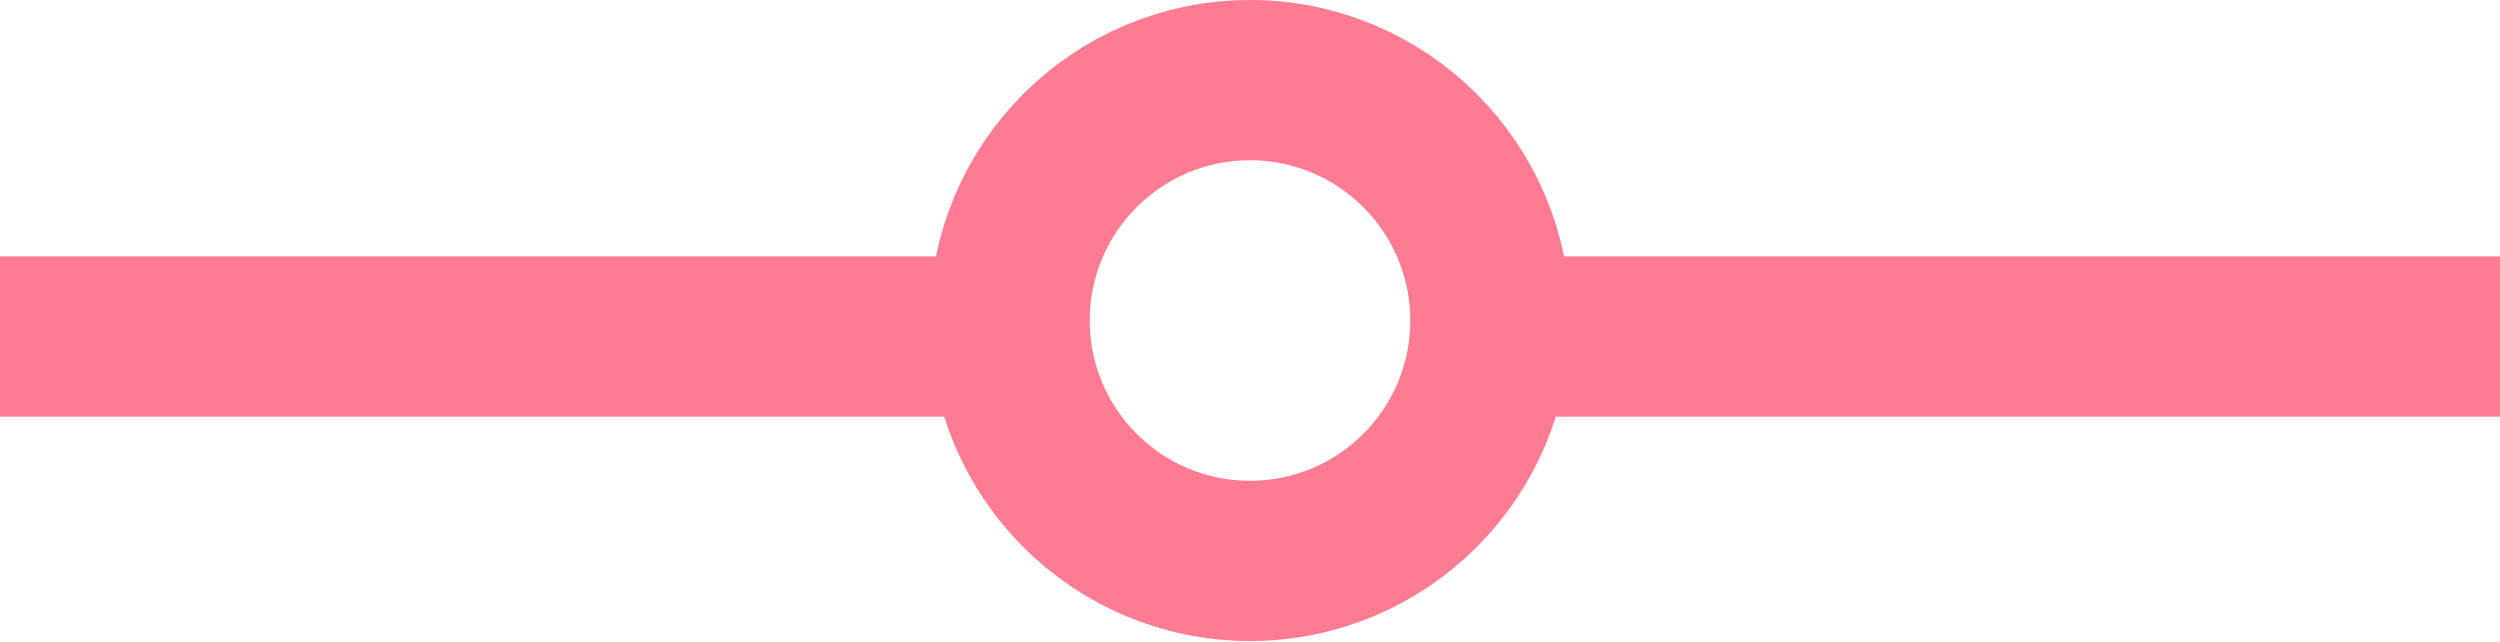
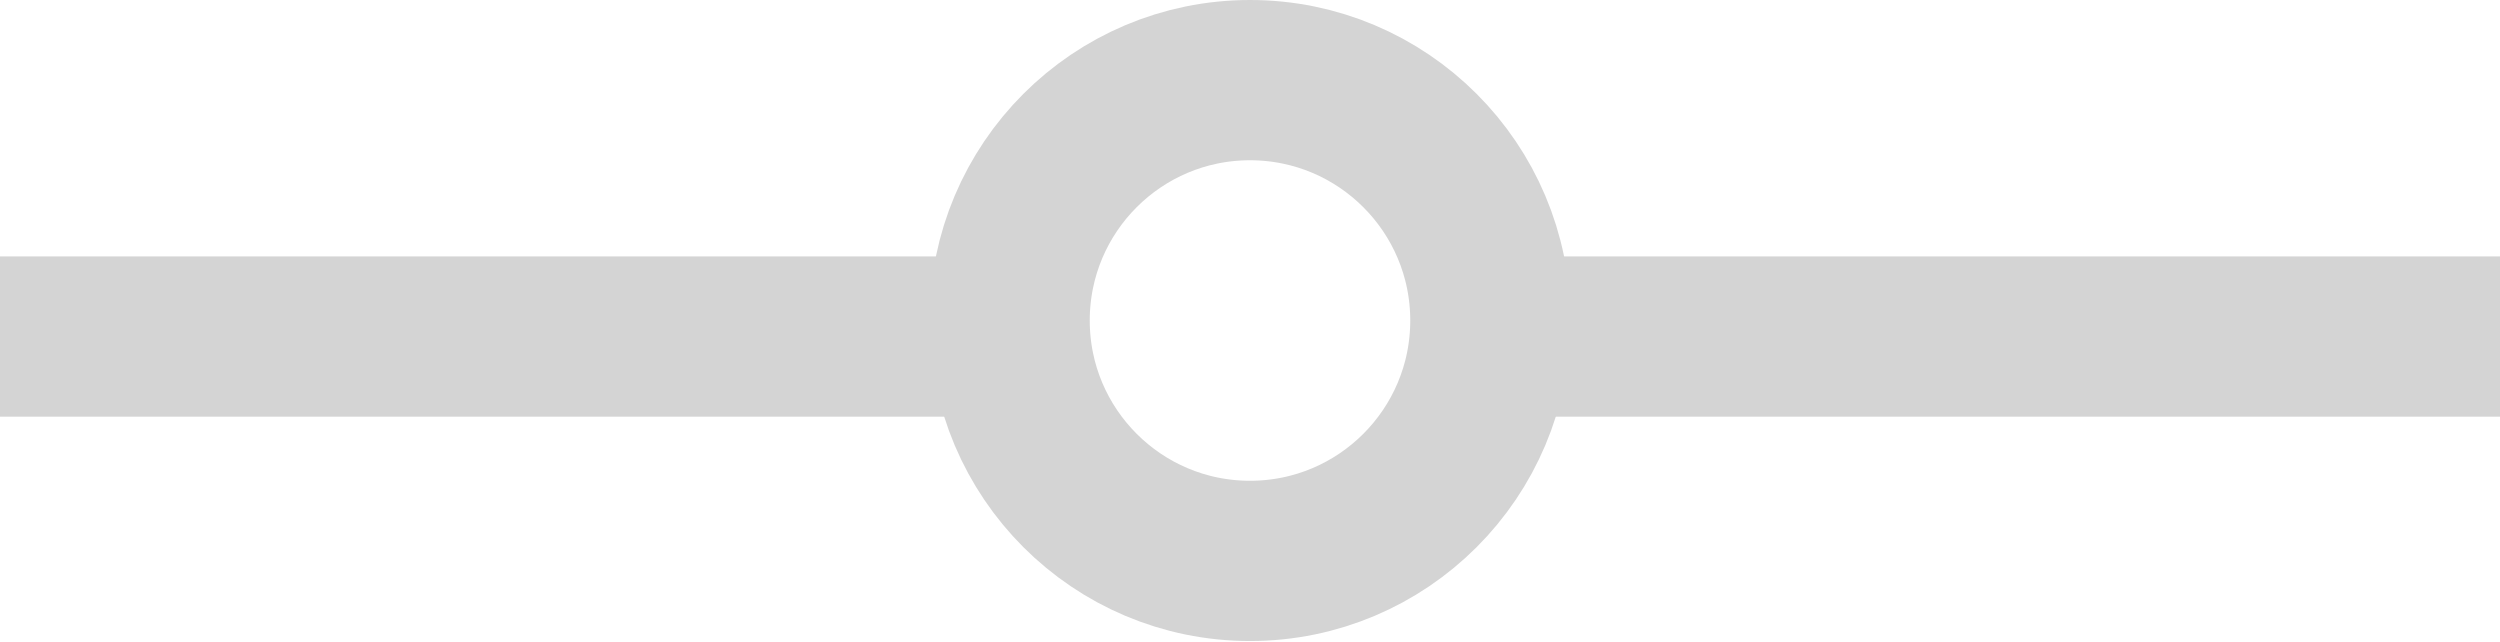
<svg xmlns="http://www.w3.org/2000/svg" width="78" height="20" viewBox="0 0 78 20" fill="none">
-   <rect x="31.5" y="2.5" width="15" height="15" rx="7.5" stroke="#FD7C93" stroke-width="5" />
-   <line x1="48" y1="10.5" x2="78" y2="10.5" stroke="#FD7C93" stroke-width="5" />
-   <line y1="10.5" x2="30" y2="10.5" stroke="#FD7C93" stroke-width="5" />
+   <rect x="31.5" y="2.5" width="15" height="15" rx="7.5" stroke="#D4D4D4" stroke-width="5" />
+   <line x1="48" y1="10.5" x2="78" y2="10.5" stroke="#D4D4D4" stroke-width="5" />
+   <line y1="10.5" x2="30" y2="10.5" stroke="#D4D4D4" stroke-width="5" />
</svg>
